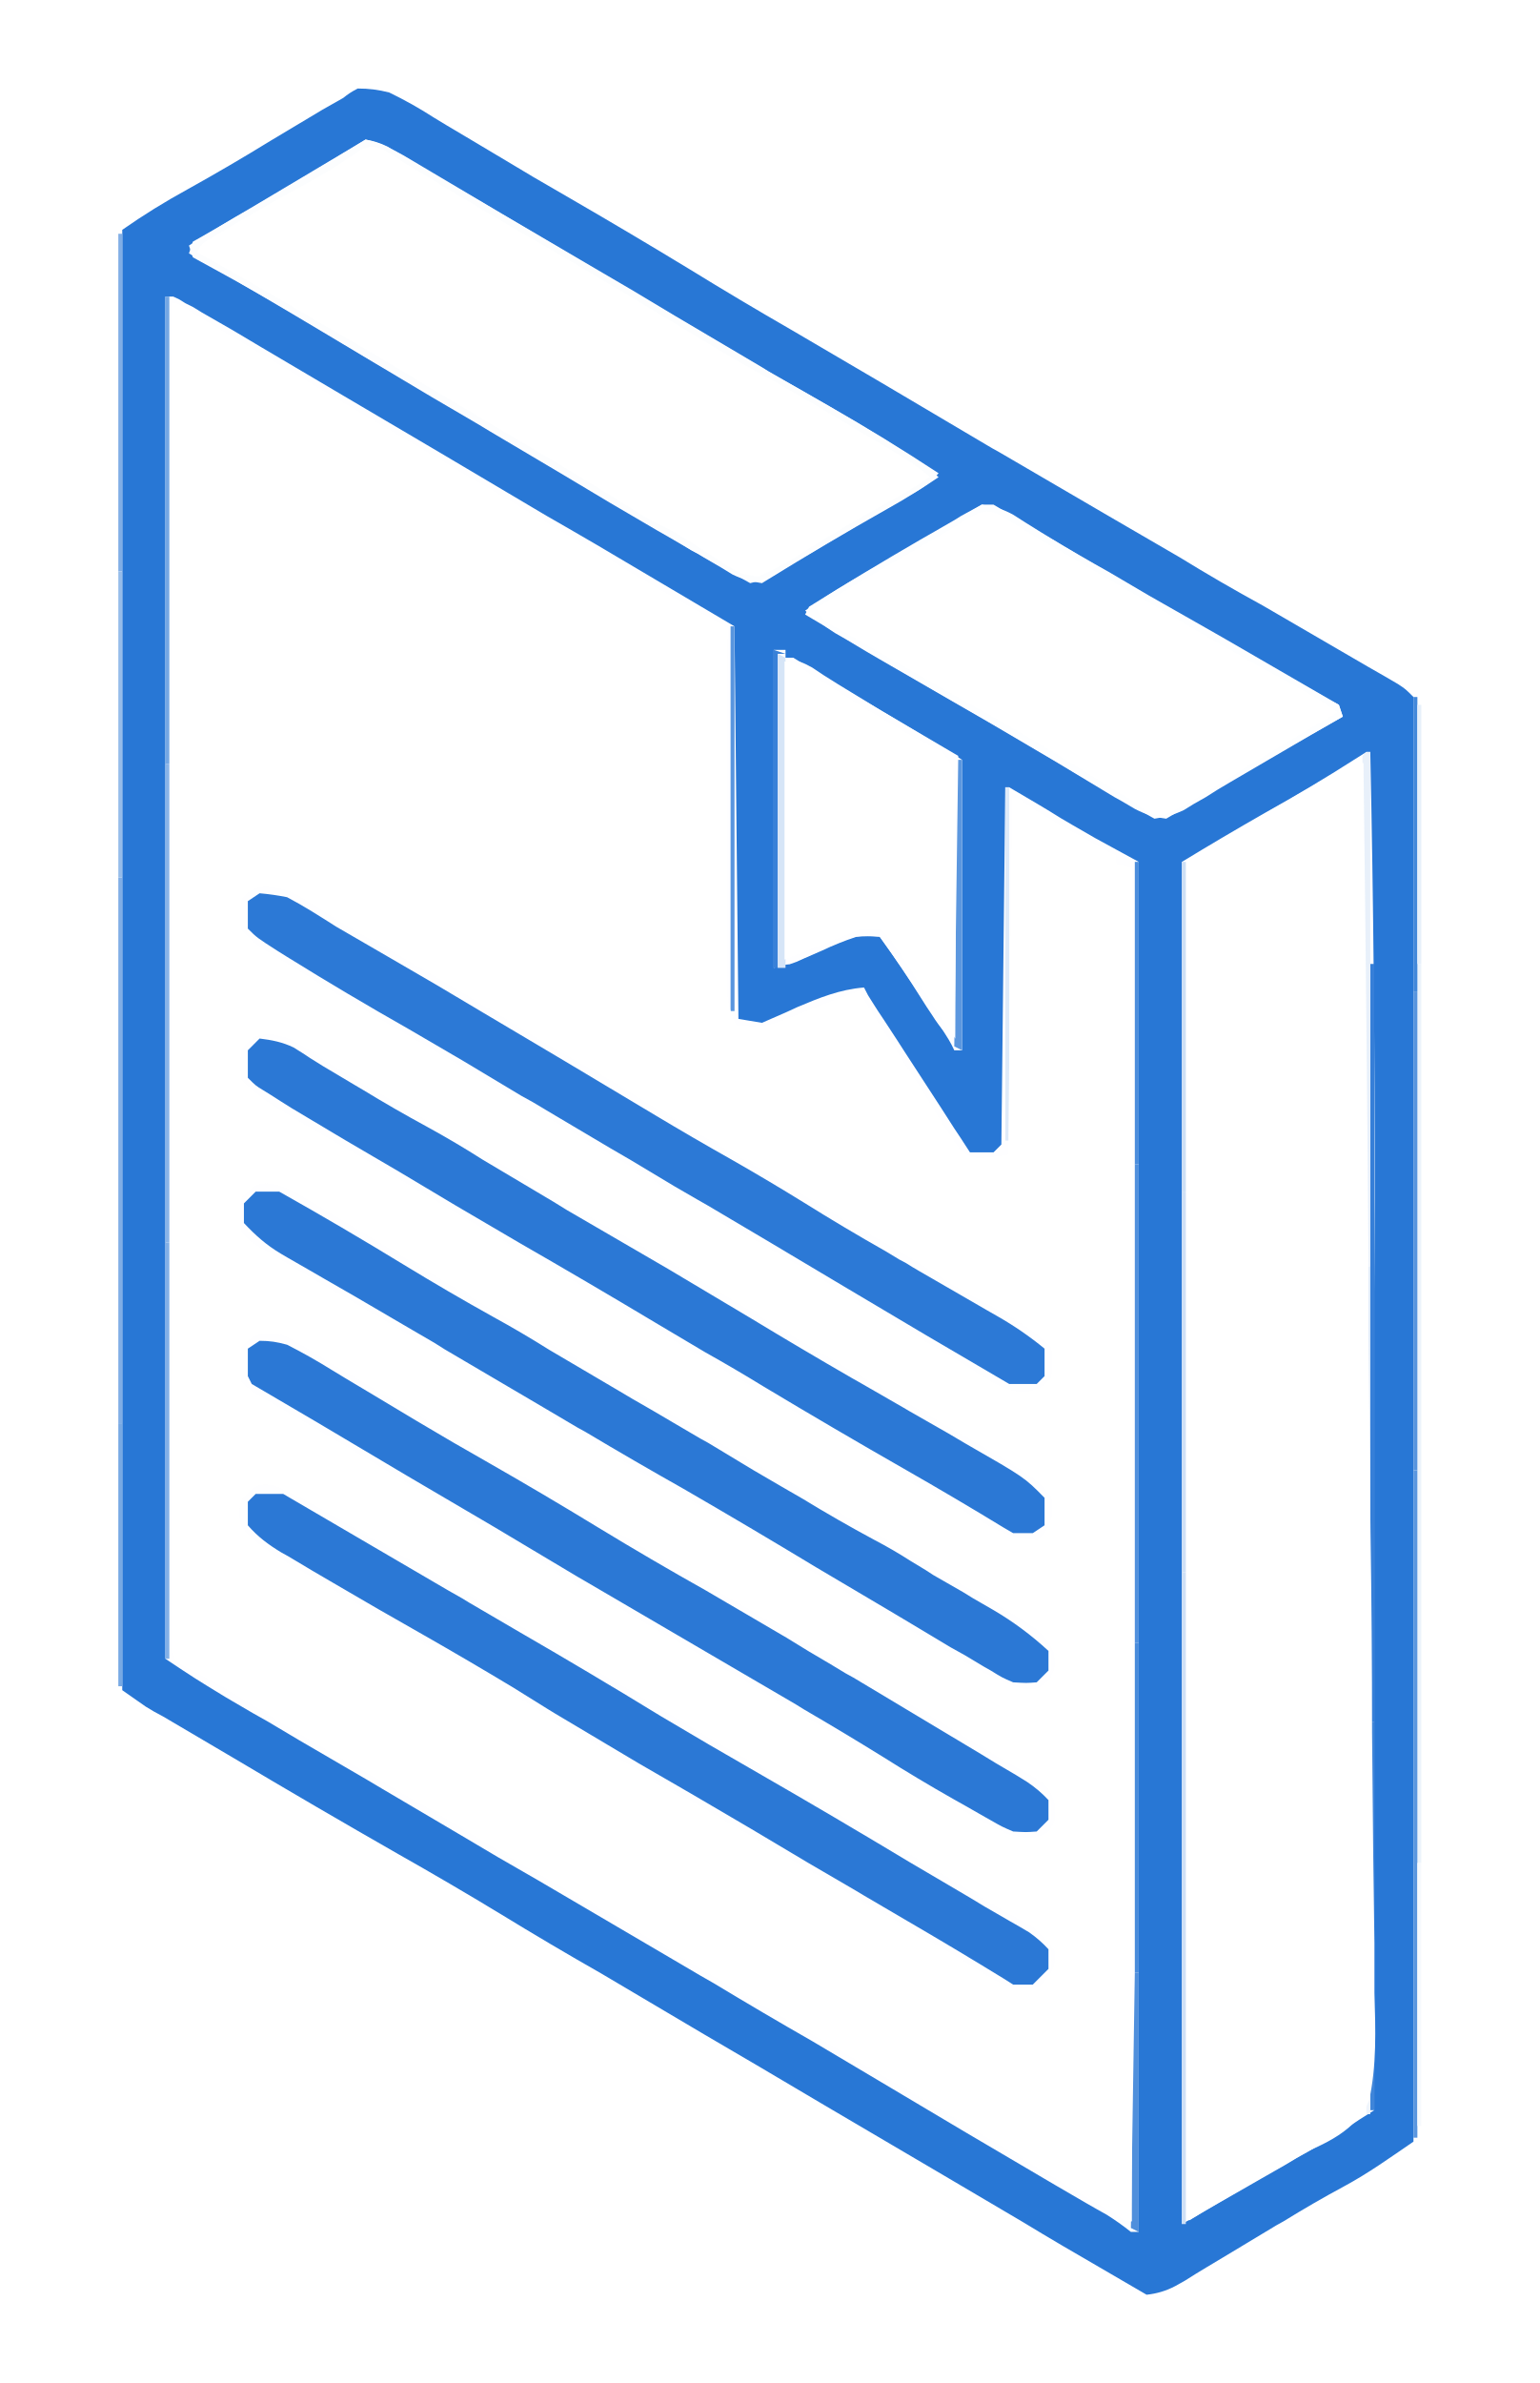
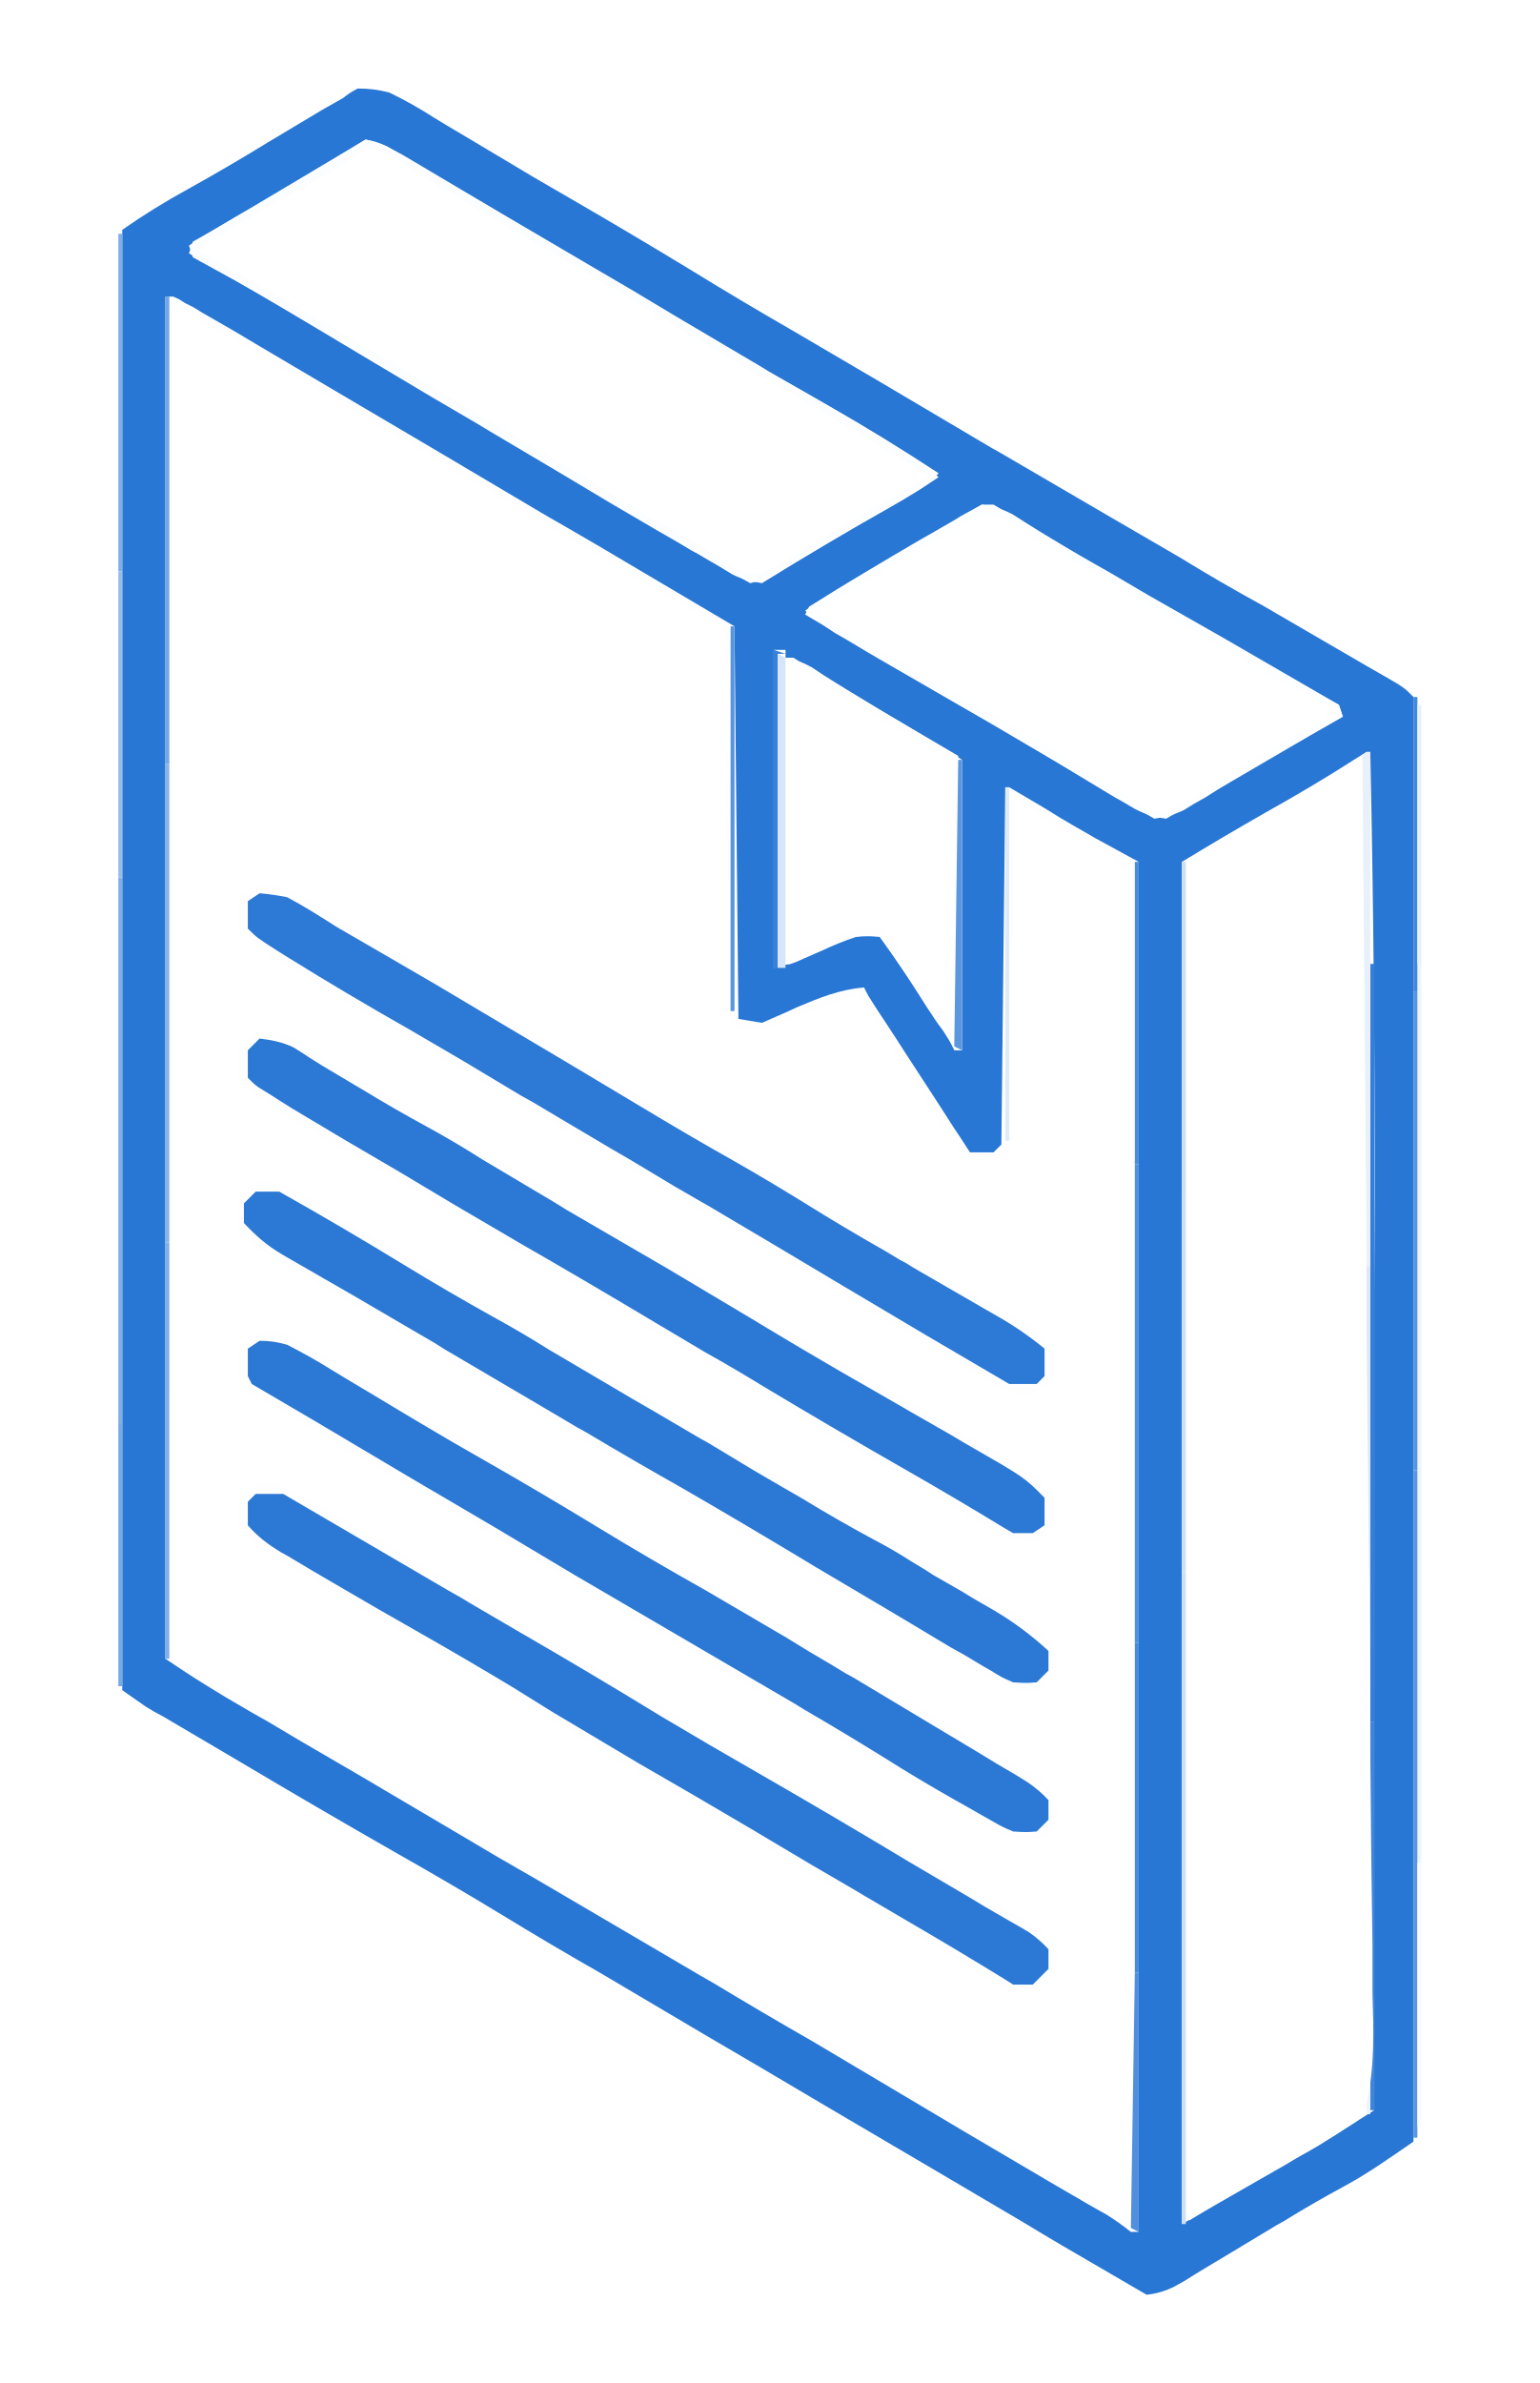
- <svg xmlns="http://www.w3.org/2000/svg" data-slopcamera-line-weight="1.5" width="422" height="653" viewBox="22.51 23.45 376.979 607.037">
+ <svg xmlns="http://www.w3.org/2000/svg" data-slopcamera-line-weight="2.5" width="422" height="653" viewBox="29 23.45 363.999 607.037">
  <defs>
    <mask id="a" width="422" height="653" x="0" y="0" mask-type="luminance" maskContentUnits="userSpaceOnUse" maskUnits="userSpaceOnUse">
      <path d="M0 0h422v653H0z" />
      <path d="M0 0h422v653H0zm106 46L71.5 66.4l-3.5 2-8 4.8-6 3.5q-1.2.9-2.7 1.6L49 79.8C47 81 47 81 45 83v370c7.7 5.4 7.7 5.4 15.6 10.2l2.8 1.6 3 1.6c12 6.8 12 6.8 18 10.5q9.5 6 19.2 11.4l1.8 1 14.2 8.2q15.4 8.8 30.5 18l22.9 13.4 26.2 15.4 14.1 8.4 2.8 1.6 16 9.5 22 13L307 608q3.4-.3 6.5-1.7l5.5-3.3 4.5-2.7 2.6-1.6 9.9-5.8 20.4-12 4.4-2.6 6.8-4 2-1.2c1.9-1.1 1.9-1.1 4.4-3.1l3-5V203c-3-3-5-4.8-8.7-6.9l-2.8-1.6-3-1.7-3.2-1.9L349 185l-1.8-1-14.1-8-25.9-15.1-21.6-12.7-21.6-12.5-20.5-12.1q-12.2-7.1-24.3-14.4l-14.5-8.5q-9.3-5.3-18.4-11l-21-12.4-1.4-.9-7.8-4.5-14.1-8.2-4.6-2.7q-6.6-3.7-13-7.7l-2-1.3-3.6-2.3Q116.6 48 114 47q-4-.7-8-1" />
      <path fill="#010101" d="M58 99c16 8 16 8 23.2 12.4l5.1 3.2 2.8 1.6 16.6 10 3.5 2 24.9 14.7 10 6 2.2 1.1 11.8 7 30.2 17.8 1.6.9 4.4 2.6 2.6 1.5 4.1 2.2 1 99 3 3c6.6-.7 12.1-3.5 18.1-6.2l2.5-1c1-.6 1-.6 2.2-1 2.2-.8 2.2-.8 5-1l2.2.2 1.8 2.9Q249 297.7 262 317h6l3-3 1-89c7.2 3.6 14.2 7.1 21 11.3l2.3 1.3q4.4 2.5 8.7 5.4v348c-3.7-1.5-6.8-3-10.2-5l-1.5-.8-5-2.8-3.4-2q-24-14-47.6-28.2-8.6-5.2-17.3-10.1l-14.2-8.4-21-12.4-21.7-12.7-24.2-14.2q-12.7-7.2-25-14.7-7.5-4.6-15-8.8l-1.8-1.1-9.2-5.4Q72.4 455.9 58 447zm23 152-3 2v7q5.1 4.2 10.8 7.7l1.7 1 5.4 3.2 1.8 1.2q14 8.4 28.4 16.4 8 4.5 15.8 9.4l17.6 10.5 9.6 5.6 1.9 1 12.8 7.7 18.6 11q13.2 7.6 26.3 15.5 15.4 9.3 31 18.3l1.8 1.1 3.4 2q3.6 2 7.1 4.4h7l2-2v-7q-9.9-7.1-20.3-13l-8.5-4.9-1.8-1-19.3-11.3-1.7-1-24.3-14.6-16.3-9.5-21.7-12.8q-18.5-11.2-37.2-22l-14.2-8.3-2-1.2-3.7-2.2-6.6-4-2.4-1.3-4.4-2.6L86 251zm0 37-3 3v7c12.6 9.2 26.3 16.8 39.8 24.6l19.3 11.5q12.2 7.3 24.7 14.2l19.6 11.5 11.5 6.8 14.8 8.8q17.6 10.6 35.5 20.9 15 8.6 29.8 17.7l7-1 1-1v-7c-5.7-5.4-12.1-9.2-19-13l-3.4-2-7.2-4-15.2-8.9-3-1.7-6-3.5-6.9-4-9.6-5.7-3.7-2.1-18.4-11q-10.6-6.6-21.3-12.7L160 332l-1.8-1-12.7-7.6q-17.7-10.6-35.8-20.7Q97 295.7 85 288zm-1 39-3 3 1 7q14.1 9 28.8 17.4 11.6 6.6 23 13.5l24.4 14.5 2 1q12.3 7.4 24.8 14.6l26.8 15.6 1.8 1.1 24.9 14.8q12.3 7.4 24.8 14.5l1.7 1 4.4 2.5 7.6 4.5h6l3-3v-5c-5.3-5-11-8.5-17.2-12.1l-5.9-3.5-3-1.7-13.3-8Q233 413 223 407.4l-20.8-12-10.2-6-2-1.3-20.1-11.7-24.5-14.4-20.6-12L86 327zm1 38-3 2v7q3.3 3.8 7.6 6.2l4.4 2.3q10.2 5.5 20 11.5l2.6 1.5 5 3 11.2 6.7 15 9q23.9 14.3 47.9 28.1l30 17.6 2 1.2 21 12.6q3 1.6 5.6 3.3l3.3 2 9.5 5.6 2.6 1.6q3.6 2.1 7.3 3.8c2.2.4 3.7.3 6 0l3-3-1-7-2-1.2-39-23.1-6-3.6-4.1-2.4-2-1.2-11.3-6.7-8.5-5-1.6-1-26-15.2q-13.9-8-27.5-16.3-13.5-8.2-27.1-15.8-8.3-4.6-16.3-9.7t-16.3-10l-2-1.1Q88.8 366 86 365c-2.8-.3-2.8-.3-5 0m-1 39-2 2v6c5.2 5 11 8.6 17.4 12.1l7 4 3.5 2 16 9.3 2.7 1.6 5.5 3.3 9.6 5.6 30.7 18.4 22.4 13q10.6 6 21.1 12.4 10.4 6.5 21.2 12.5 19.2 11 37.9 22.8h5l4-4v-5c-4-3.6-8-6.3-12.8-8.9q-10.7-6-21.2-12.3-12.3-7.5-24.7-14.7l-3-1.7-6.1-3.5-17.4-10.2-1.9-1-29-17.5q-13.2-8-26.6-15.5-13.8-7.9-27.5-16l-15.2-9-5.6-3.3-2.3-1.4-1.7-1z" />
      <path fill="#fafafa" d="M106 46c2.9 0 5.2.3 8 1q6 2.9 11.4 6.4l3.3 2 6.4 3.8 11.4 6.8 4 2.4 10 5.8q15.2 8.8 30 17.8 13 8 26.2 15.6l22.5 13.2 28.4 16.8 1.8 1 28.1 16.4 17.9 10.4q10.4 6.4 21.2 12.3l27 15.7 2.8 1.6 2.6 1.5 2.2 1.3c1.8 1.2 1.8 1.2 3.8 3.2v368c-6 4.1-11.4 8-17.7 11.4q-7.8 4.2-15.4 8.9l-1.8 1-8.8 5.3-9 5.4-2.8 1.7-2.7 1.7-2.5 1.4q-3.4 1.8-7.3 2.2c-23.4-13.6-23.4-13.6-31.5-18.5l-19-11.2-31.8-18.7-16.4-9.7-14-8.2-26.2-15.5q-13-7.4-25.9-15.3-12.7-7.7-25.8-15.1-21-12-42-24.5l-18-10.6-2.4-1.3-2-1.2-6-4.2V82q8-5.6 16.6-10.3 10.8-6 21.2-12.4L97 51.4l5.3-3Q104 47 106 46m2 13-2.5 1.5-26.7 15.9Q70.8 81 63 86l1 3 2 1.1q18.5 10 36.3 20.9l8.3 5 1.8 1 23 13.6L158 144l17.2 10.2 9.4 5.5 6.5 4q1.7.8 3.2 1.8l4.6 2.7 2.6 1.6c2.5 1.2 4.7 1.8 7.5 2.2l1.3-.8q15.2-9.4 30.6-18.1 6.8-3.8 13.1-8.1-5.5-4.6-11.7-8.3l-2-1.3q-14.1-8.6-28.7-16.7L181 100.6 137.7 75l-13.9-8-2.3-1.5-4.3-2.6-2-1.1-1.6-1Q111 59.5 108 59M57 99v347c7.5 5 7.5 5 15.2 9.7l1.7 1 5.3 3.1 3.9 2.2 7.9 4.7 17.5 10.2 3.7 2.2 19.5 11.5q10 6 20.2 11.8l36.3 21.3 5.1 3 3.5 2q12.4 7.5 25 14.7l20.2 12 19 11.3 1.7 1 19.2 11.3 1.7 1 7.9 4.6 2.8 1.6 2.5 1.4q3.2 2 6.2 4.4h2V243l-11-6-5.9-3.4-2.9-1.7-2.9-1.8-3-1.8-7.3-4.3h-1l-1 91-2 2h-6l-2.4-3.7-1.6-2.4-3.4-5.3-9.3-14.3-1.8-2.8-3.4-5.2-1.6-2.4-1.4-2.2C236 277 236 277 235 275c-6.2.5-11.3 2.6-17 5l-2.6 1.2-6.4 2.8-6-1-1-100-35-20.7-7.4-4.3-5.4-3.1-27-16-24.6-14.5-21-12.4q-7.6-4.6-15.4-9l-2.1-1.3-2-1-1.6-1L59 99zm208 53-5.3 2.9-1.6 1-5.2 3-3.5 2q-14.3 8.3-28.4 17.1l-1 2c18.7 11.1 18.7 11.1 37.5 22q13.2 7.5 26.2 15.3 12.6 7.6 25.3 14.7c2.8-.4 5-1 7.5-2.2l2.6-1.6 3-1.7 3-1.9 3.2-1.9 6.5-3.8 14.2-8.3 4.7-2.7 3.3-1.9-1-3-2.6-1.4q-43-24.3-85.4-49.6zm-53 37v81c3-.7 5.2-1.4 7.9-2.6l2.2-1 4.5-2c5.5-2.3 5.5-2.3 8.3-2.6l4.1.2q6.7 9.4 12.9 19l1.5 2.3c3.5 5.4 3.5 5.4 4.6 7.7h2v-74q-12-7.5-24.3-14.7-9.4-5.5-18.7-11.3h-2v-2zm151 26-3 1.9q-11.1 7.1-22.8 13.6-10.7 6.1-21.2 12.5v347l26.2-15 3-1.8 3-1.7 2.6-1.5 8.9-5.6 1.5-1 3.8-2.4V352.6l.1-23.8q.1-57-1.1-113.8z" />
      <path d="M360 217h3v345c-10.1 6.7-10.1 6.7-15.2 9.7l-1.7.9-5 2.9-6.8 3.8-1.6 1q-7.4 4.2-14.7 8.7h-1V243q14.9-9.4 30-18l5.1-3 4.7-2.7c2-1.1 2-1.1 3.2-2.3" />
      <path fill="#030303" d="M108 59c3.6.8 6.4 2.2 9.6 4l1.7 1 23.1 13.7 23 13.5q10.9 6.3 21.6 12.8l22 13 1.6 1 15.7 9q14 8 27.7 17-2.8 3.2-6.7 5.2l-2.2 1.3-2.4 1.4-5.1 2.9-2.8 1.6-8.8 5.2-3 1.8-5.8 3.4-2.7 1.6-2.3 1.5q-3 1.4-6.2 2.1-24-13.3-47.3-27.4l-18.9-11.2-2.8-1.7-12.3-7.2-26.3-15.7Q80.7 98.2 63 88l1-3 1.6-.9Q87 72 108 59" />
      <path fill="#020202" d="M265 152c3 .5 5.1 1 7.9 2.5l3.3 2.1 4 2.5 2.3 1.4q7.4 4.5 14.8 8.6l3.4 2 6.8 4 15.3 8.7 4.9 2.8L356 203l1 3-2.3 1.3Q333.2 219.4 312 232c-3-.4-5.3-1.1-8-2.5l-3.4-2-1.8-1-14.4-8.7-17-10-28.4-16.4-3.6-2.1-5-3-2.8-1.6q-4-2.6-7.6-5.7c7-5 14.5-9.2 22-13.5l6.7-3.8 1.6-1q7.4-4.2 14.7-8.7" />
      <path fill="#010101" d="M214 191c5 1 5 1 7.8 2.5l3 2 3.5 2.2 1.8 1.1 9.5 5.8 1.7 1L259 216v74c-2.8-2.8-4.6-4.7-6.6-7.9L251 280l-1.4-2.2q-5-8-10.6-15.7-3-.3-6 0-4.5 1.5-8.7 3.5l-4.6 2-2 .9-1.7.6h-2z" />
      <path fill="#f7f7f7" d="M80 327h6q16 9 31.7 18.6 11.3 6.9 22.8 13.3 7.3 4 14.3 8.4l18 10.6 3.2 1.9 4.7 2.7 12.6 7.4 2 1.1 11.6 7 7.2 4.2 5.2 3q9 5.5 18.3 10.5 4.8 2.5 9.3 5.4l3.8 2.3 2 1.3 7.5 4.3 2.6 1.6 5.2 3q7.5 4.4 14 10.4v5l-3 3c-2.6.2-2.6.2-6 0-2.8-1.2-2.8-1.2-5.7-3l-1.6-.9-5-3-3.6-2-7-4.2-7.7-4.6-19.6-11.6q-16.7-10.1-33.8-20-12.6-7.1-25-14.5l-2-1.1-10.5-6.2-6.3-3.7-17-10-2.7-1.7-5.5-3.2-14.7-8.6-8-4.6-3.8-2.2-5.4-3.1-1.7-1c-3.7-2.2-6.5-4.7-9.4-7.8v-5zm1-39c3.2.4 5.8.9 8.7 2.3l2.7 1.7 1.5 1 3.2 2 8.4 5 1.7 1q8.2 5 16.5 9.5 7.3 4 14.2 8.4l18 10.7 3.4 2.1 25.8 15 21.3 12.7q12.7 7.7 25.7 15.2l1.6.9 8 4.6 3.3 1.9 1.7 1 9.8 5.6 4.4 2.6c15 8.6 15 8.6 20.1 13.8v7l-3 2h-5l-2.4-1.4q-12.3-7.5-24.9-14.7-18.2-10.4-36.2-21.2-7.5-4.6-15-8.8l-12.8-7.6Q164.5 350 147.1 340l-16.2-9.5-14.4-8.6q-13.8-8-27.4-16.2l-2.7-1.7-2.5-1.6-2.1-1.3C80 300 80 300 78 298v-7zm0 77c2.6 0 4.5.3 7 1q5.9 3 11.5 6.5l3.3 2 9.2 5.5 4 2.4 5 3q9.2 5.5 18.4 10.7 14 8 27.6 16.3 13.8 8.4 27.7 16.2l20.5 12q5.6 3.5 11.3 6.8l3.8 2.3 2 1.1 32.7 19.6 3.6 2.2 5.1 3 2.9 1.8q3 2 5.4 4.6v5l-3 3c-2.7.2-2.7.2-6 0-2.8-1.2-2.8-1.2-5.6-2.8l-1.6-.9-4.9-2.8-3.2-1.8q-9-5.1-17.7-10.6-10-6.2-20.3-12.2l-2.1-1.3-32.5-19-21.2-12.4-1.9-1.1-21.1-12.6-22.3-13.1-22.9-13.6L79 376l-1-2v-7zm-1 39h7l41.9 24.5 3.7 2.1 1.8 1.1 13 7.6q18 10.4 35.8 21.3 12.4 7.4 25 14.6 19.3 11.1 38.4 22.6l15.3 9 3.8 2.3 6.4 3.7 2.8 1.6 2.2 1.3q2.7 1.9 4.9 4.3v5l-4 4h-5l-2.2-1.4q-12.7-7.8-25.6-15.3l-10.4-6.1-2-1.2-12-7q-14.5-8.7-29.1-17.2l-3.1-1.8-10.9-6.3-21.5-12.8-1.8-1.1-9-5.6q-11.3-6.8-22.7-13.3-11.5-6.5-22.9-13.2l-5.3-3.1-6.2-3.7-1.8-1c-3.3-2-6-4-8.5-6.9v-6z" />
      <path fill="#f6f6f6" d="M81 251q3.5.3 7 1 3.2 1.7 6.3 3.6l4 2.5 2.2 1.4 13.8 8q12 6.9 23.8 14l20.9 12.4 22.4 13.4q10 6 20.3 11.8 9.1 5.2 18 10.7 10.4 6.5 21 12.5l3.3 2 1.7.9 1.6 1 1.7 1 17.3 10 2.8 1.6q6.3 3.6 11.9 8.2v7l-2 2h-7q-21.1-12.3-42.2-24.9l-19.3-11.5-15.2-9-2.8-1.6-5.7-3.3-11-6.6-5.5-3.2-14-8.3-5.7-3.4-2.9-1.6-15-9-13.7-8q-15.7-8.9-31-18.4l-2.4-1.5c-5.3-3.4-5.3-3.4-7.6-5.7v-7z" />
      <path fill="#161616" d="M376 269h1v229h-1z" />
      <path fill="#eaeaea" d="M364 269h1v193h-1z" />
      <path fill="silver" d="M375 398h1v170h-1z" />
      <path fill="#383838" d="M316 424h1v166h-1z" />
      <path fill="#282828" d="M363 346h1v142h-1z" />
      <path fill="#949494" d="M45 247h1v139h-1z" />
      <path fill="#1b1b1b" d="M363 215h1v131h-1l-1-130z" />
      <path fill="#ccc" d="M304 320h1v122h-1z" />
      <path fill="#c4c4c4" d="M375 276h1v122h-1z" />
      <path fill="#898989" d="M57 218h1v122h-1z" />
      <path fill="#a2a2a2" d="M57 99h1v119h-1z" />
      <path fill="#919191" d="M57 340h1v106h-1z" />
      <path fill="#dfdfdf" d="M364 462h1v99h-1z" />
      <path fill="#c3c3c3" d="M201 183h1v98h-1z" />
      <path fill="#383838" d="M316 327h1v97h-1z" />
      <path fill="#252525" d="M271 224h1v90h-1z" />
      <path fill="#949494" d="M45 83h1v86h-1z" />
      <path fill="#d5d5d5" d="M304 442h1v84h-1z" />
      <path fill="#3a3a3a" d="M316 243h1v84h-1z" />
      <path fill="#e8e8e8" d="m212 189 3 1h-2v80h-1z" />
      <path fill="#303030" d="m213 190 2 1v79h-2z" />
      <path fill="#7b7b7b" d="M45 169h1v78h-1z" />
      <path fill="#d2d2d2" d="M304 243h1v77h-1z" />
      <path fill="#bfbfbf" d="M259 217h1v74l-2-1z" />
      <path fill="#dbdbdb" d="M375 201h1v75h-1z" />
      <path fill="#131313" d="M363 488h1v74h-1z" />
      <path fill="#090909" d="M376 498h1v67h-1z" />
      <path fill="#cdcdcd" d="M304 526h1v66l-2-1z" />
      <path fill="#9e9e9e" d="M45 386h1v67h-1z" />
      <path fill="#1c1c1c" d="M376 203h1v66h-1z" />
    </mask>
  </defs>
-   <g fill="#2474d4" stroke="#2474d4" stroke-width="1.5" stroke-linejoin="round" vector-effect="non-scaling-stroke" mask="url(#a)">
+   <g fill="#2474d4" stroke="#2474d4" stroke-width="2.5" stroke-linejoin="round" vector-effect="non-scaling-stroke" mask="url(#a)">
    <path d="M114 46q5.7 2.8 11 6.3l3.2 1.8 6.6 4 11.9 7 8.2 4.9 14.2 8.4 2.1 1.2 11.7 6.8q7.3 4.2 14.3 8.7 18.2 11 36.7 21.6l18.8 11.2q17.2 10.5 34.8 20.4 9.8 5.4 19.5 11.3 19.8 11.9 40 23.2l8.3 4.7 5.3 3 7.2 4 2.2 1.3c3.7 2.1 5 3.1 7 7.2.3 2.8.3 2.8.3 6.1v344.6c0 12.2 0 12.2-2.3 17.3-2.7 2-5 3.4-8 5l-5.1 2.8-2.9 1.5q-8.4 4.8-16.7 9.8-13.2 8-26.7 15.4c-2.4 1.3-2.4 1.3-3.6 2.5-5 .5-7.9-.7-12.2-3.2l-3.5-2-3.7-2.2-3.9-2.3q-5.4-3-10.7-6.3l-2.4-1.4-8.9-5.3q-7.2-4.5-14.6-8.7l-2.9-1.7-8.2-4.9-2.2-1.3-21.4-12.5-7.3-4.3-3.7-2.2-29.5-17.4-13.7-8q-5.8-3.1-11.3-6.7-16.2-10.2-32.9-19.6l-3.2-1.8L89.6 481 67 468l-2.7-1.6-7.1-4-2-1.3C51.5 459 48 457 45 454c-.6-2.9-.6-2.9-.6-6.3v-12.9l-.1-12.6v-13.7l-.1-26.7v-90.1l-.2-53.9v-55.3l-.1-31v-59c0-9.4 0-9.4 3-12.7q3.5-2.2 7.1-3.8l3.4-2.1 3.3-1.9 3.6-2.1 3.8-2.2 7.8-4.5 3.7-2.2 12.2-7.2 3.3-2 5.5-3.5c5.1-3 7.6-3.8 13.4-2.3m-10 16.6q-5 3.4-10 6.2-9 4.8-17.6 9.9l-3 1.7-2.8 1.7-2.5 1.5C65.7 85 65.7 85 64 88l3.3 1.8q14 7.8 27.8 16l9.7 5.6q9 5.2 18.1 10.8l19.4 11.5q18 10.5 35.8 21.6c2.8 1.7 2.8 1.7 5.7 3q3.8 2 7.5 4.4l2.3 1.5 4.8 3.1c4.5 2.9 4.5 2.9 9.6 3.8q5.9-2.4 11.3-6 10.6-6.7 21.7-12.8 6.2-3.3 12-7.3c-4.5-4-9.5-6.8-14.7-9.9l-5.1-3-2.6-1.6-7.6-4.5-10.4-6q-9-4.8-17.4-10l-6.7-4-3.3-2q-19.8-12-40-23.6L129 70.8l-3.4-2.1-6.7-4-3-2-2.6-1.5c-4-2.1-5.9-1-9.3 1.4M58 100v251.2l-.1 31.6v58.6c0 2.7 0 2.7 1.1 5.6q3.4 2.2 7 4 8.4 4.5 16.3 9.6 12.6 7.8 25.8 15.2 13.5 7.7 27 15.8 11.1 6.9 22.7 13.3 9 5.1 18 10.6L192 525l19.8 11.7 16.3 9.5q21 12.3 41.9 24.8l10 6 3 1.8 9.1 5.5 3 1.7 2.6 1.6 2.4 1.4c1.8 1.2 1.8 1.2 3.9 1V244l-4-1v-2l-3.7-2-4.8-2.7-2.4-1.3q-6-3.2-11.6-6.8c-3-2.4-3-2.4-5.5-2.2l-1 91c-8 1-8 1-10.8-1q-3.2-4.4-6-9-3.9-6.7-8.2-13-6.2-9.4-12-19l-7.6 2.8-2.1.8-10 4c-4 1.7-7.1 1.6-11.3 1.4-2.3-4.7-2.3-8.3-2.2-13.4v-35.8l.1-17.5.1-34.3-1.7-1q-16.3-9-32.3-18.7l-29.1-17.2-3.7-2.1-7-4.2-30.7-18.1-22.2-13.2-3.4-2-3-1.8-5.6-3.4C60 99.8 60 99.8 58 100m201 56.3-3.8 2.2-2 1.2-7 4q-12.2 7-24.2 14.3c1.3 4 3 4.5 6.6 6.6l3.6 2 4 2.3 4 2.3q13 7.6 26 14.8 13.9 7.8 27.3 16.3l6.6 4c2.9 1.7 2.9 1.7 5 3.4 2 1.6 2 1.6 5.9 2.3 5-1.9 9.4-4.7 14-7.6l3.8-2.4 7.7-4.8 13.8-8.3 4-2.3 2.7-1.6q-4.3-3.3-9-5.9l-3-1.6-3.2-1.8q-14.5-8-28.7-16.4L287 164.1l-3-1.7-3-1.7-11-6.7c-4.5-2.3-7.1-.1-11.1 2.2M214 191v78l20-8h5c2 2 2 2 3.9 4.8l2 3L254 283l4 6h1l.1-25.5v-11.8l.1-13.6v-11.8c-.3-4.4-.6-8.9-4-12l-2.4-1.2-2.7-1.5-3.1-1.6-7.1-4.2-3.9-2.3-8.4-5.3-2.3-1.4-4.2-2.7c-3.3-2.3-3.3-2.3-7.1-3.1m139.8 30.5q-9.5 6-19.4 11.5c-9.2 4.8-9.2 4.8-17.4 11l-.1 5.5v210.2L317 588q7.5-3 14.4-7.6 6.5-4 13.7-6.9c7.7-3.2 15.8-6.6 19.3-14.7 2-9 1.7-18.4 1.4-27.6v-12.7l-.3-21.9-.3-31.7q0-25.6-.4-51.4l-.5-49.9v-18.5q-.5-64-1.3-128.1c-3.5 0-6.3 2.6-9.2 4.5" />
    <path d="M82.8 325.6c3.8.5 6 1.6 9.2 3.6l3.5 2 3.7 2.3 3.9 2.3 8 4.8 17.7 10.6 3.4 2 30.9 18.1 14.6 8.5 3 1.7 20 11.8 32.2 18.7c15.8 9.1 15.8 9.1 23.3 13.7l9.3 5.5 5.8 3.4 2.8 1.6c4.3 2.6 6.5 4 8.6 8.5.3 3.3.3 3.3-1.1 6.3-2.6 2-2.6 2-5.5 2-5.8-1.4-10.4-4.2-15.5-7.1l-3.3-2q-16.3-9.2-32.3-19.1-20.7-12.4-41.7-24.4l-32.3-19-6.7-4-3.5-2-25.6-15q-3.6-2.3-7.2-4.3l-10.4-6-9.3-5.5-2.8-1.7-2.5-1.5-2.2-1.2C79 339 79 339 77 337c-.3-4-.3-4 0-8 3-3 3-3 5.8-3.4m.5-38c4.2.5 6.1 1.5 9.6 3.8q7.5 5 15.4 9.5l2.2 1.3q7.2 4.3 14.6 8.4 16.5 9.3 32.5 19.4l8.6 4.9q8.3 4.5 16.2 9.2l3 1.7L204 357q21 12.7 42 24.7c31.8 18.3 31.8 18.3 36 23.3.5 3.6.4 5.3-1.5 8.4L279 415c-7-.3-12-3.5-17.8-7.1l-6.5-3.9-3.3-2-16.5-9.6q-16.3-9.4-32.4-19l-11.1-6.5q-8-4.6-15.9-9.4-12-7.3-24.4-14.2l-16-9.4-21.5-12.7c-31.4-18-31.4-18-36.6-23.2-.2-3.4-.2-3.4 0-7 3-3 3-3 6.3-3.4M86 364c2.5 1.1 2.5 1.1 5.2 2.7l3 1.8 3.2 2 3.2 1.9 9.4 5.6 4.4 2.6 12.5 7.6c9 5.4 9 5.4 18.3 10.6q7.5 4.1 15 8.7l22.2 13.2 3 1.7 6.2 3.6 18.7 11 3.6 2q9.5 5.5 18.7 11.5 3.6 2.3 7.3 4.2 12 6.5 23.6 13.8l7.3 4.3 4.4 2.5 2 1.1c3.6 2.1 4.7 3.2 5.8 7.2 0 3.4 0 3.4-1.5 5.9-3.6 2.2-5.4 1.4-9.5.5q-4.5-2-8.9-4.6l-2.6-1.5q-15.3-8.8-30.4-18-26-15.6-52.3-30.7-15.8-9.2-31.4-18.6l-18.9-11.1q-13-7.5-26-15.4l-8.5-5-2.7-1.5-5.1-3c-6-3.4-6-3.4-8.2-5.6-.4-4-.4-4 0-8 2.7-3.2 5-3.4 9-3m-1.2 38.7q4.4 1.8 8.7 4.2l3 1.7 3.3 1.9 3.4 2q21 11.9 41.7 24.5 14.3 8.6 29 17l16.8 10.1q7.2 4.4 14.6 8.4 8.7 5 17 10.3 8.4 5.1 16.9 9.6 7.8 4.4 15.2 9l6.3 3.8 3.2 2 6.4 3.7 3.2 1.8 3 1.5c2.8 2 4.6 4 6.5 6.8-.1 4.2-1 5-4 8-5.7.7-8.7-.6-13.4-3.6l-4-2.5-2.2-1.4-13.8-8.2-6.3-3.6-6.3-3.7-43.3-25.4-8-4.7q-15.5-9-30.6-18.4-14.5-8.9-29.3-17.1l-19.2-11.2-8.1-4.8-2.3-1.3-4.5-2.6c-4.1-2.4-7.6-4.8-10.7-8.5-.6-3-.6-3 0-6 2.7-3.1 3.8-4.3 7.8-3.3M88 251c3.2 1.6 3.2 1.6 6.6 3.8l4 2.5 2.1 1.3q6.2 3.8 12.5 7.2 19.2 11 37.9 22.6 5.4 3.3 10.9 6.3 8 4.4 15.8 9.4 12.8 7.9 26 15.2 9.4 5.4 18.6 11.2 7.6 4.8 15.6 9.1 8.4 4.7 16.3 9.9 5.6 3.6 11.6 6.7c5.5 3 11.6 6.3 16.1 10.8.3 3.4.3 3.4 0 7-2.1 2.5-3.5 3-6.7 3.3-4.2-.4-6.3-1.8-9.8-4l-4-2.5-2.2-1.4-12.7-7.5-23.8-14.3q-15-8.9-30-17.5-9.1-5.3-18.3-11l-18.2-10.7-19.2-11.3q-11.4-6.9-23-13.5-12.7-7.3-25-14.9l-2.7-1.6-2.4-1.5-2.1-1.3C80 263 80 263 77 260c-.4-3.5-.4-3.5 0-7 3.2-4 6.4-3 11-2" />
  </g>
</svg>
